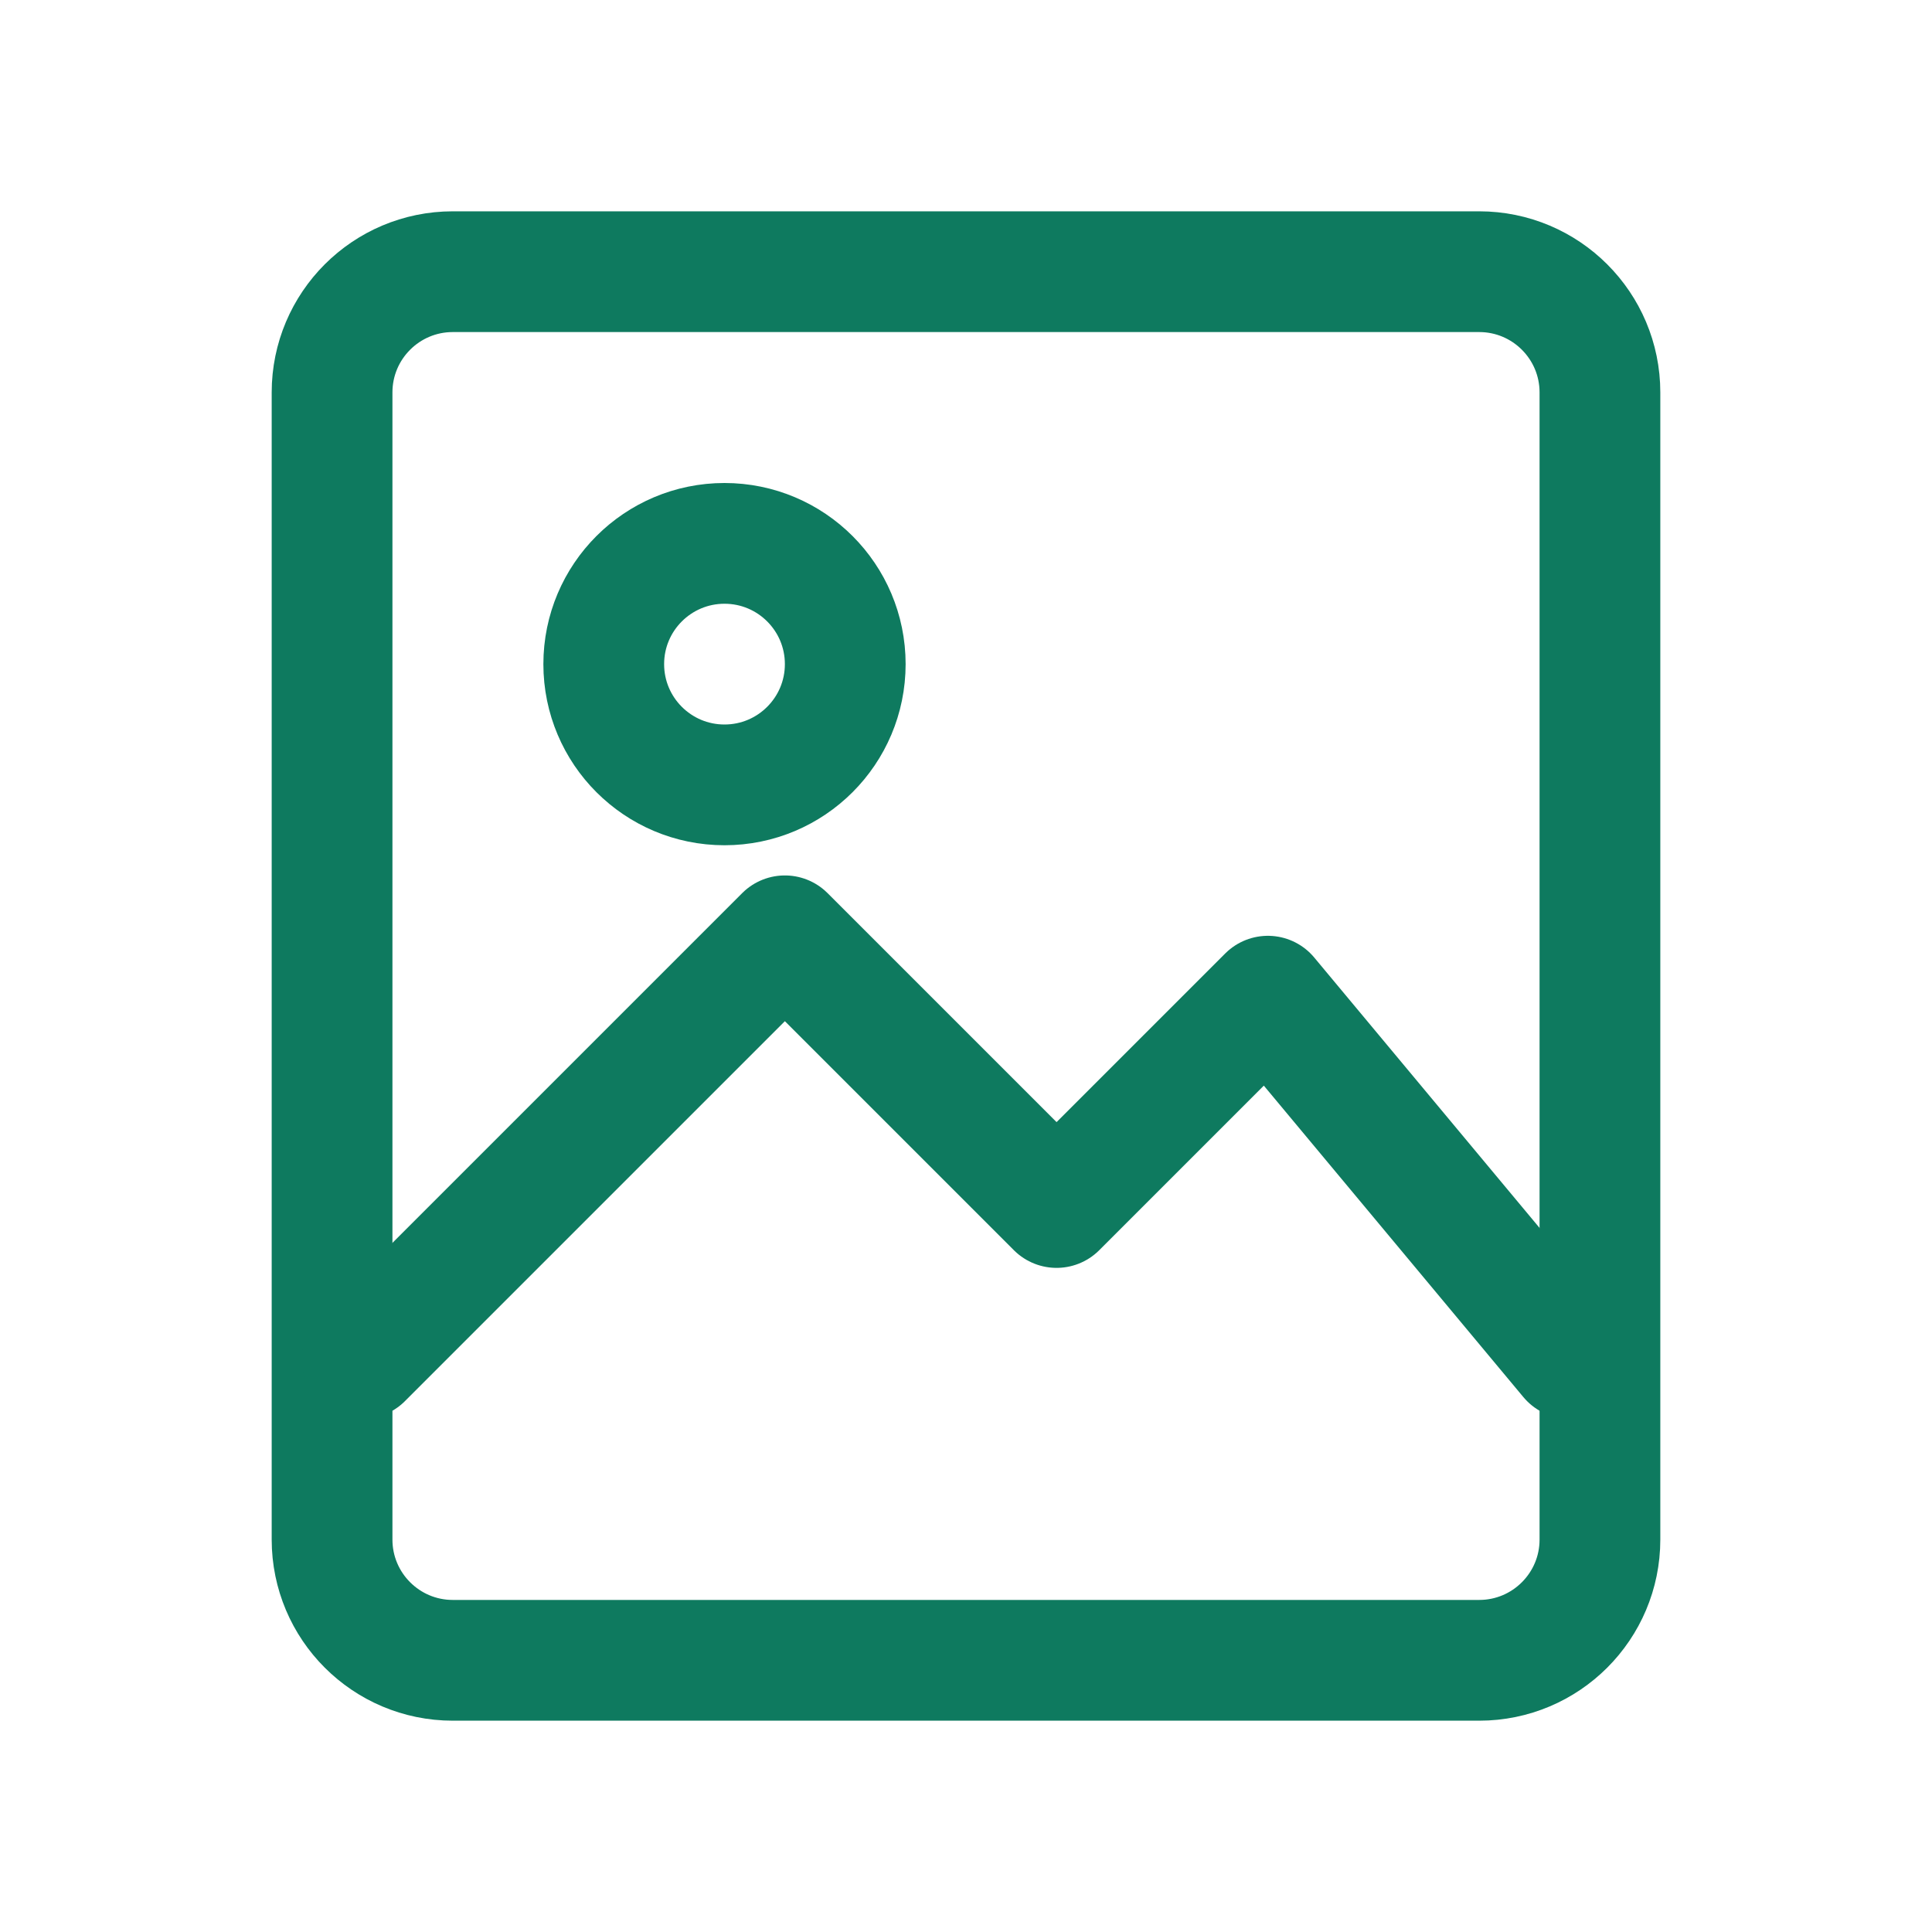
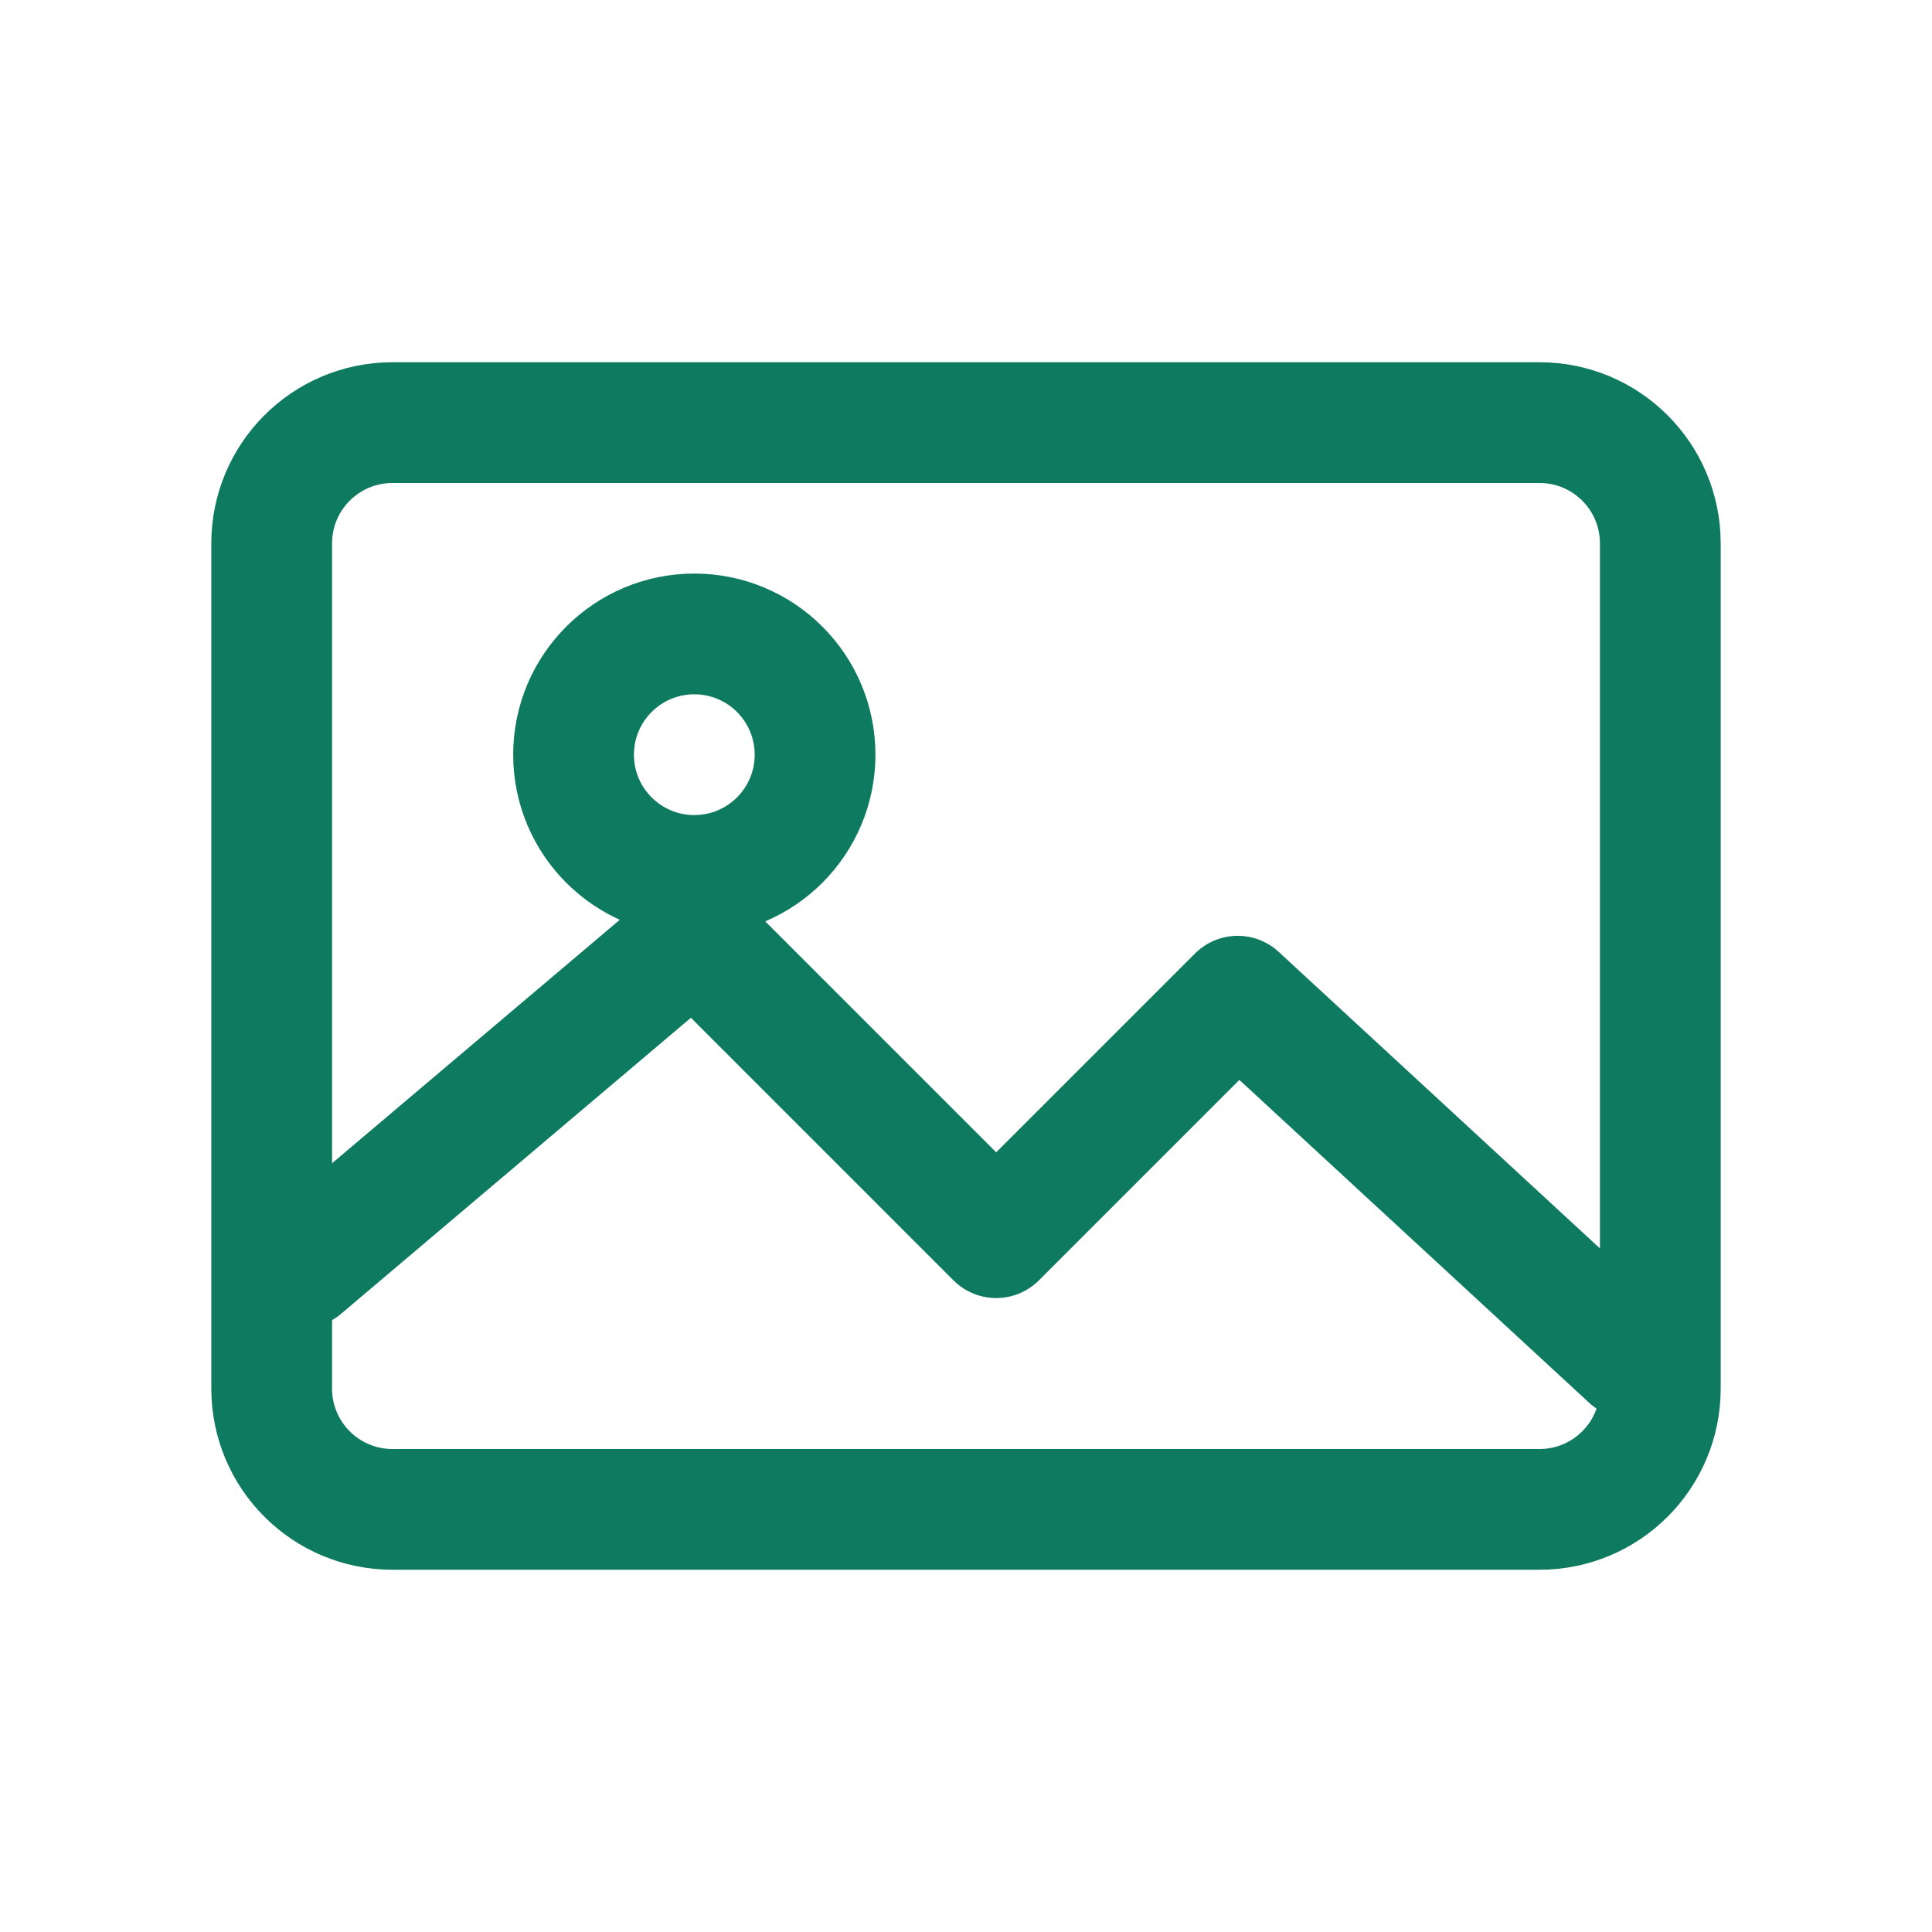
<svg xmlns="http://www.w3.org/2000/svg" width="64" height="64" viewBox="0 0 64 64" fill="none" stroke="#0e7a5f" stroke-width="4" stroke-linecap="round" stroke-linejoin="round">
-   <rect x="11" y="9" width="42" height="46" rx="4" />
-   <circle cx="24" cy="22" r="4" />
-   <path d="m12 45 14-14 9 9 7-7 10 12" />
+   <rect x="9" y="14" width="46" height="36" rx="4" />
+   <circle cx="23" cy="25" r="4" />
+   <path d="m10 42 13-11 10 10 8-8 13 12" />
</svg>
